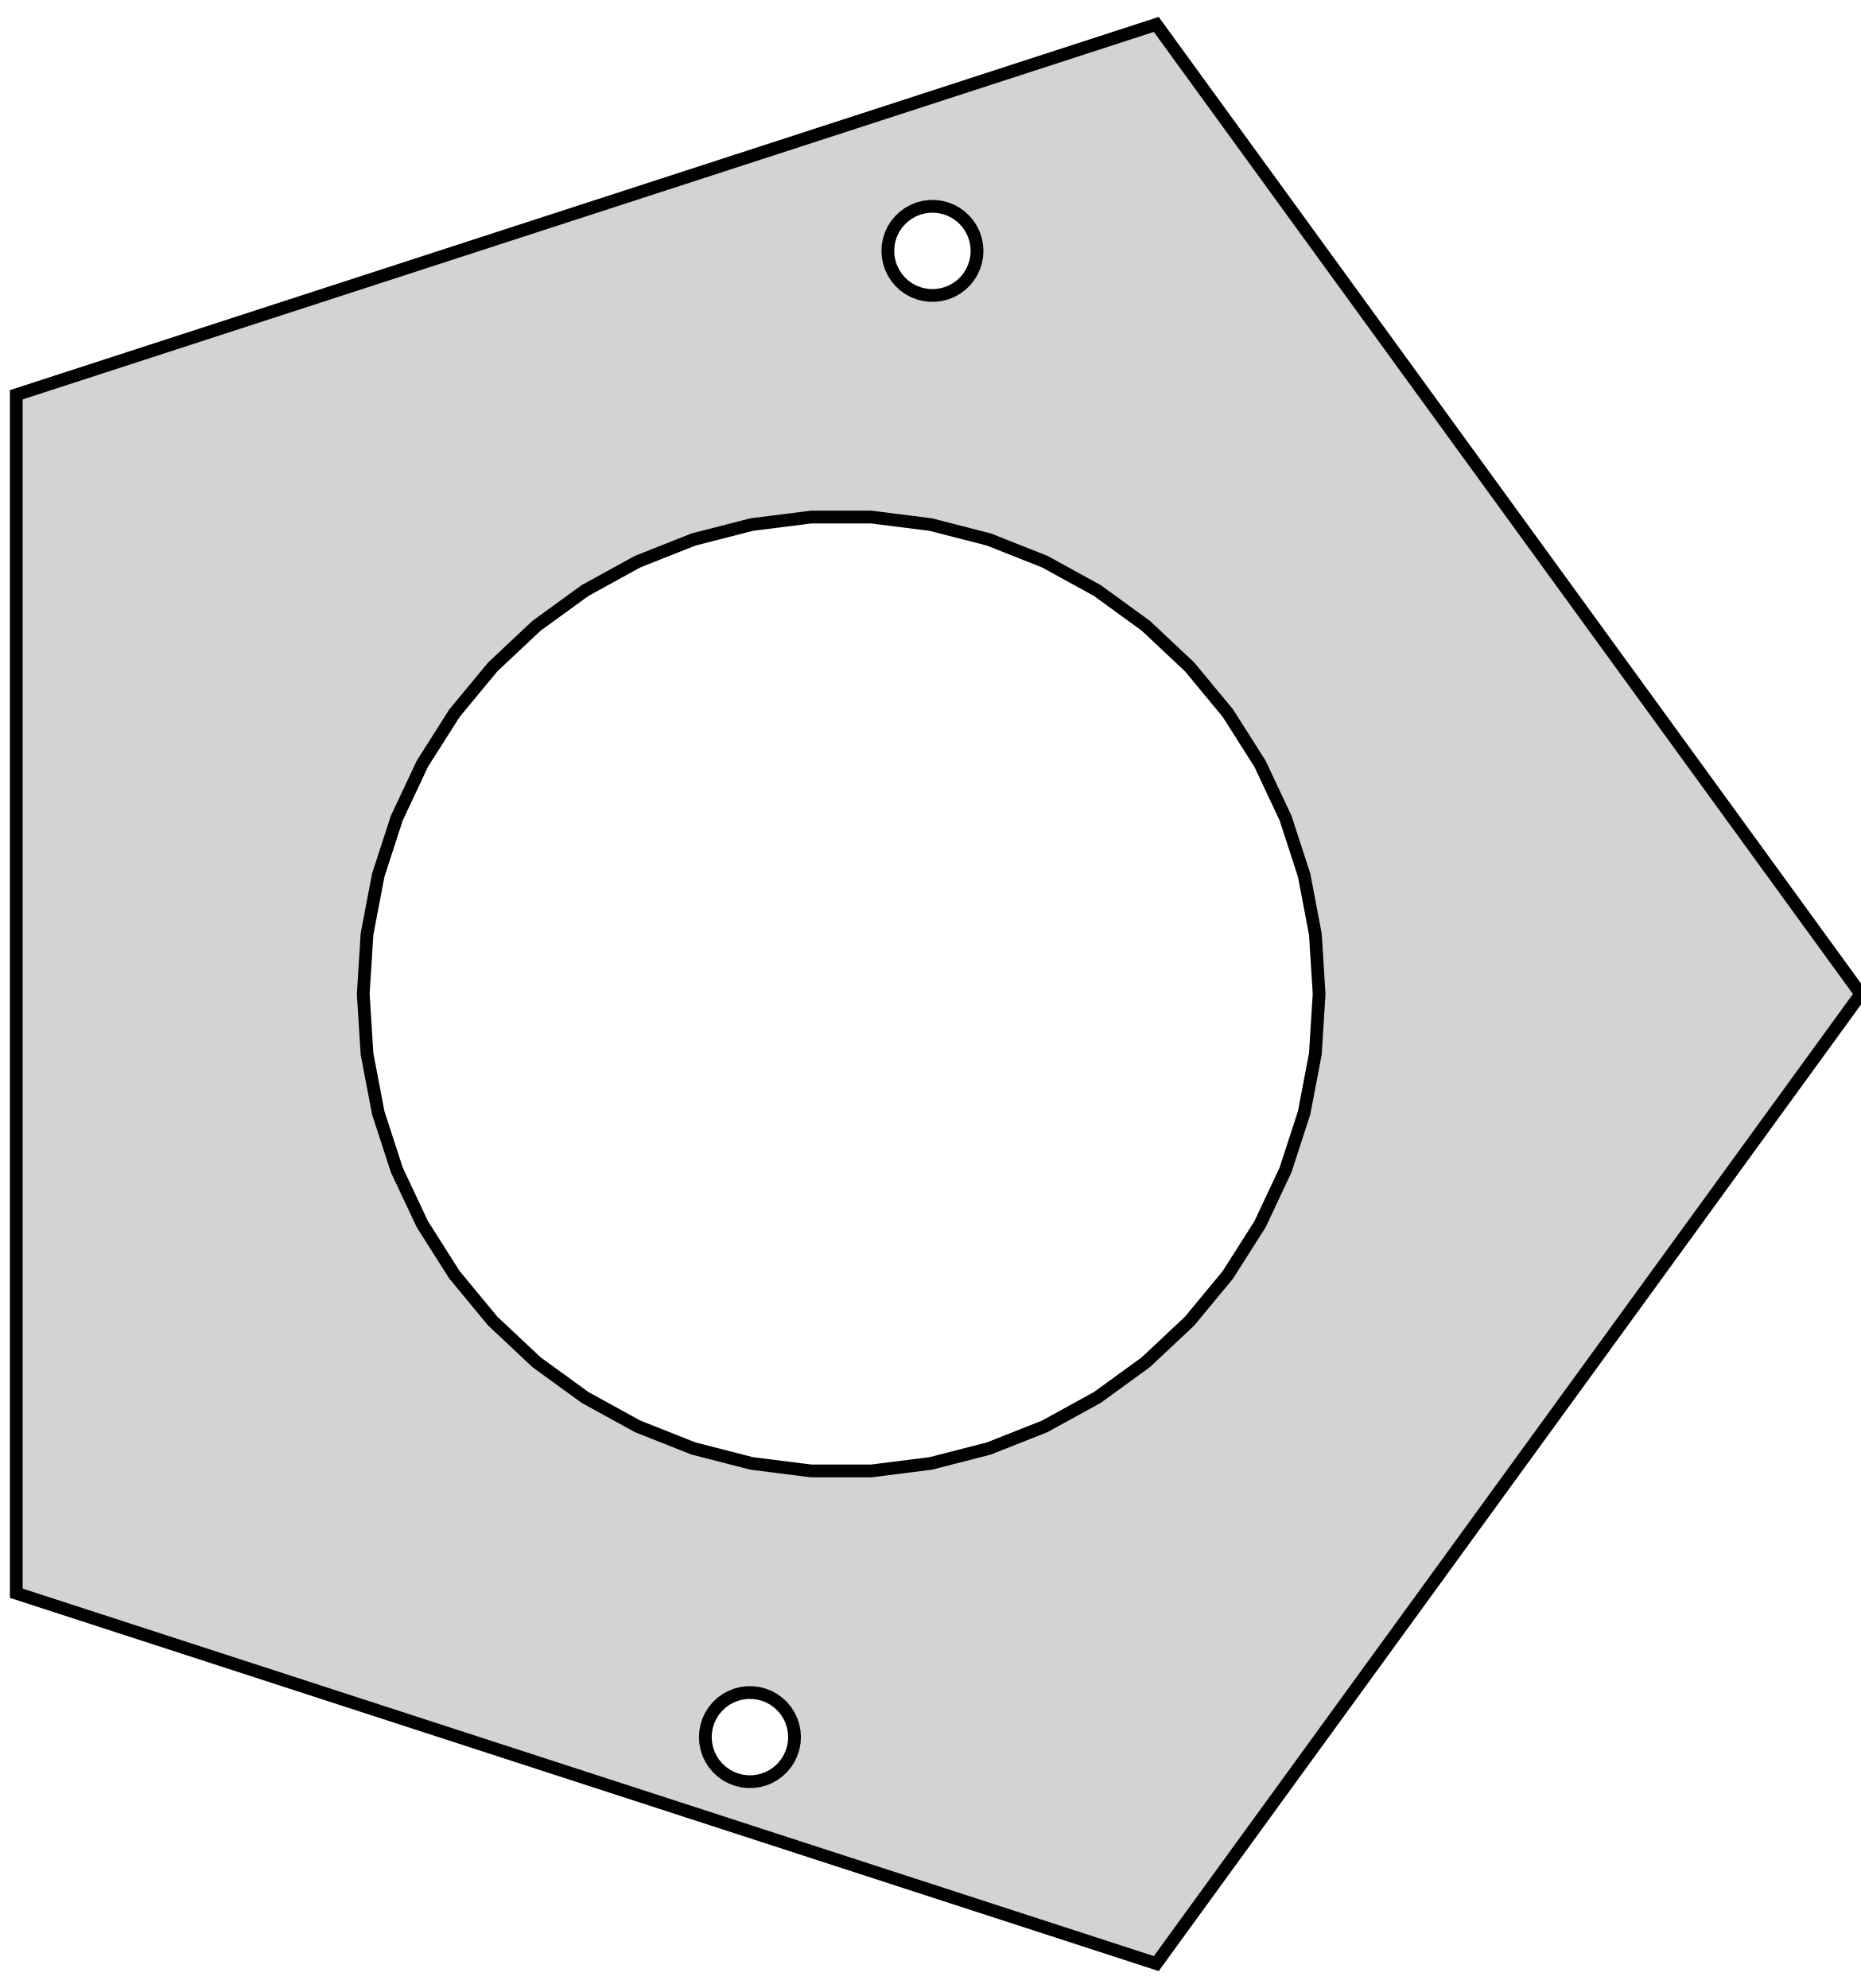
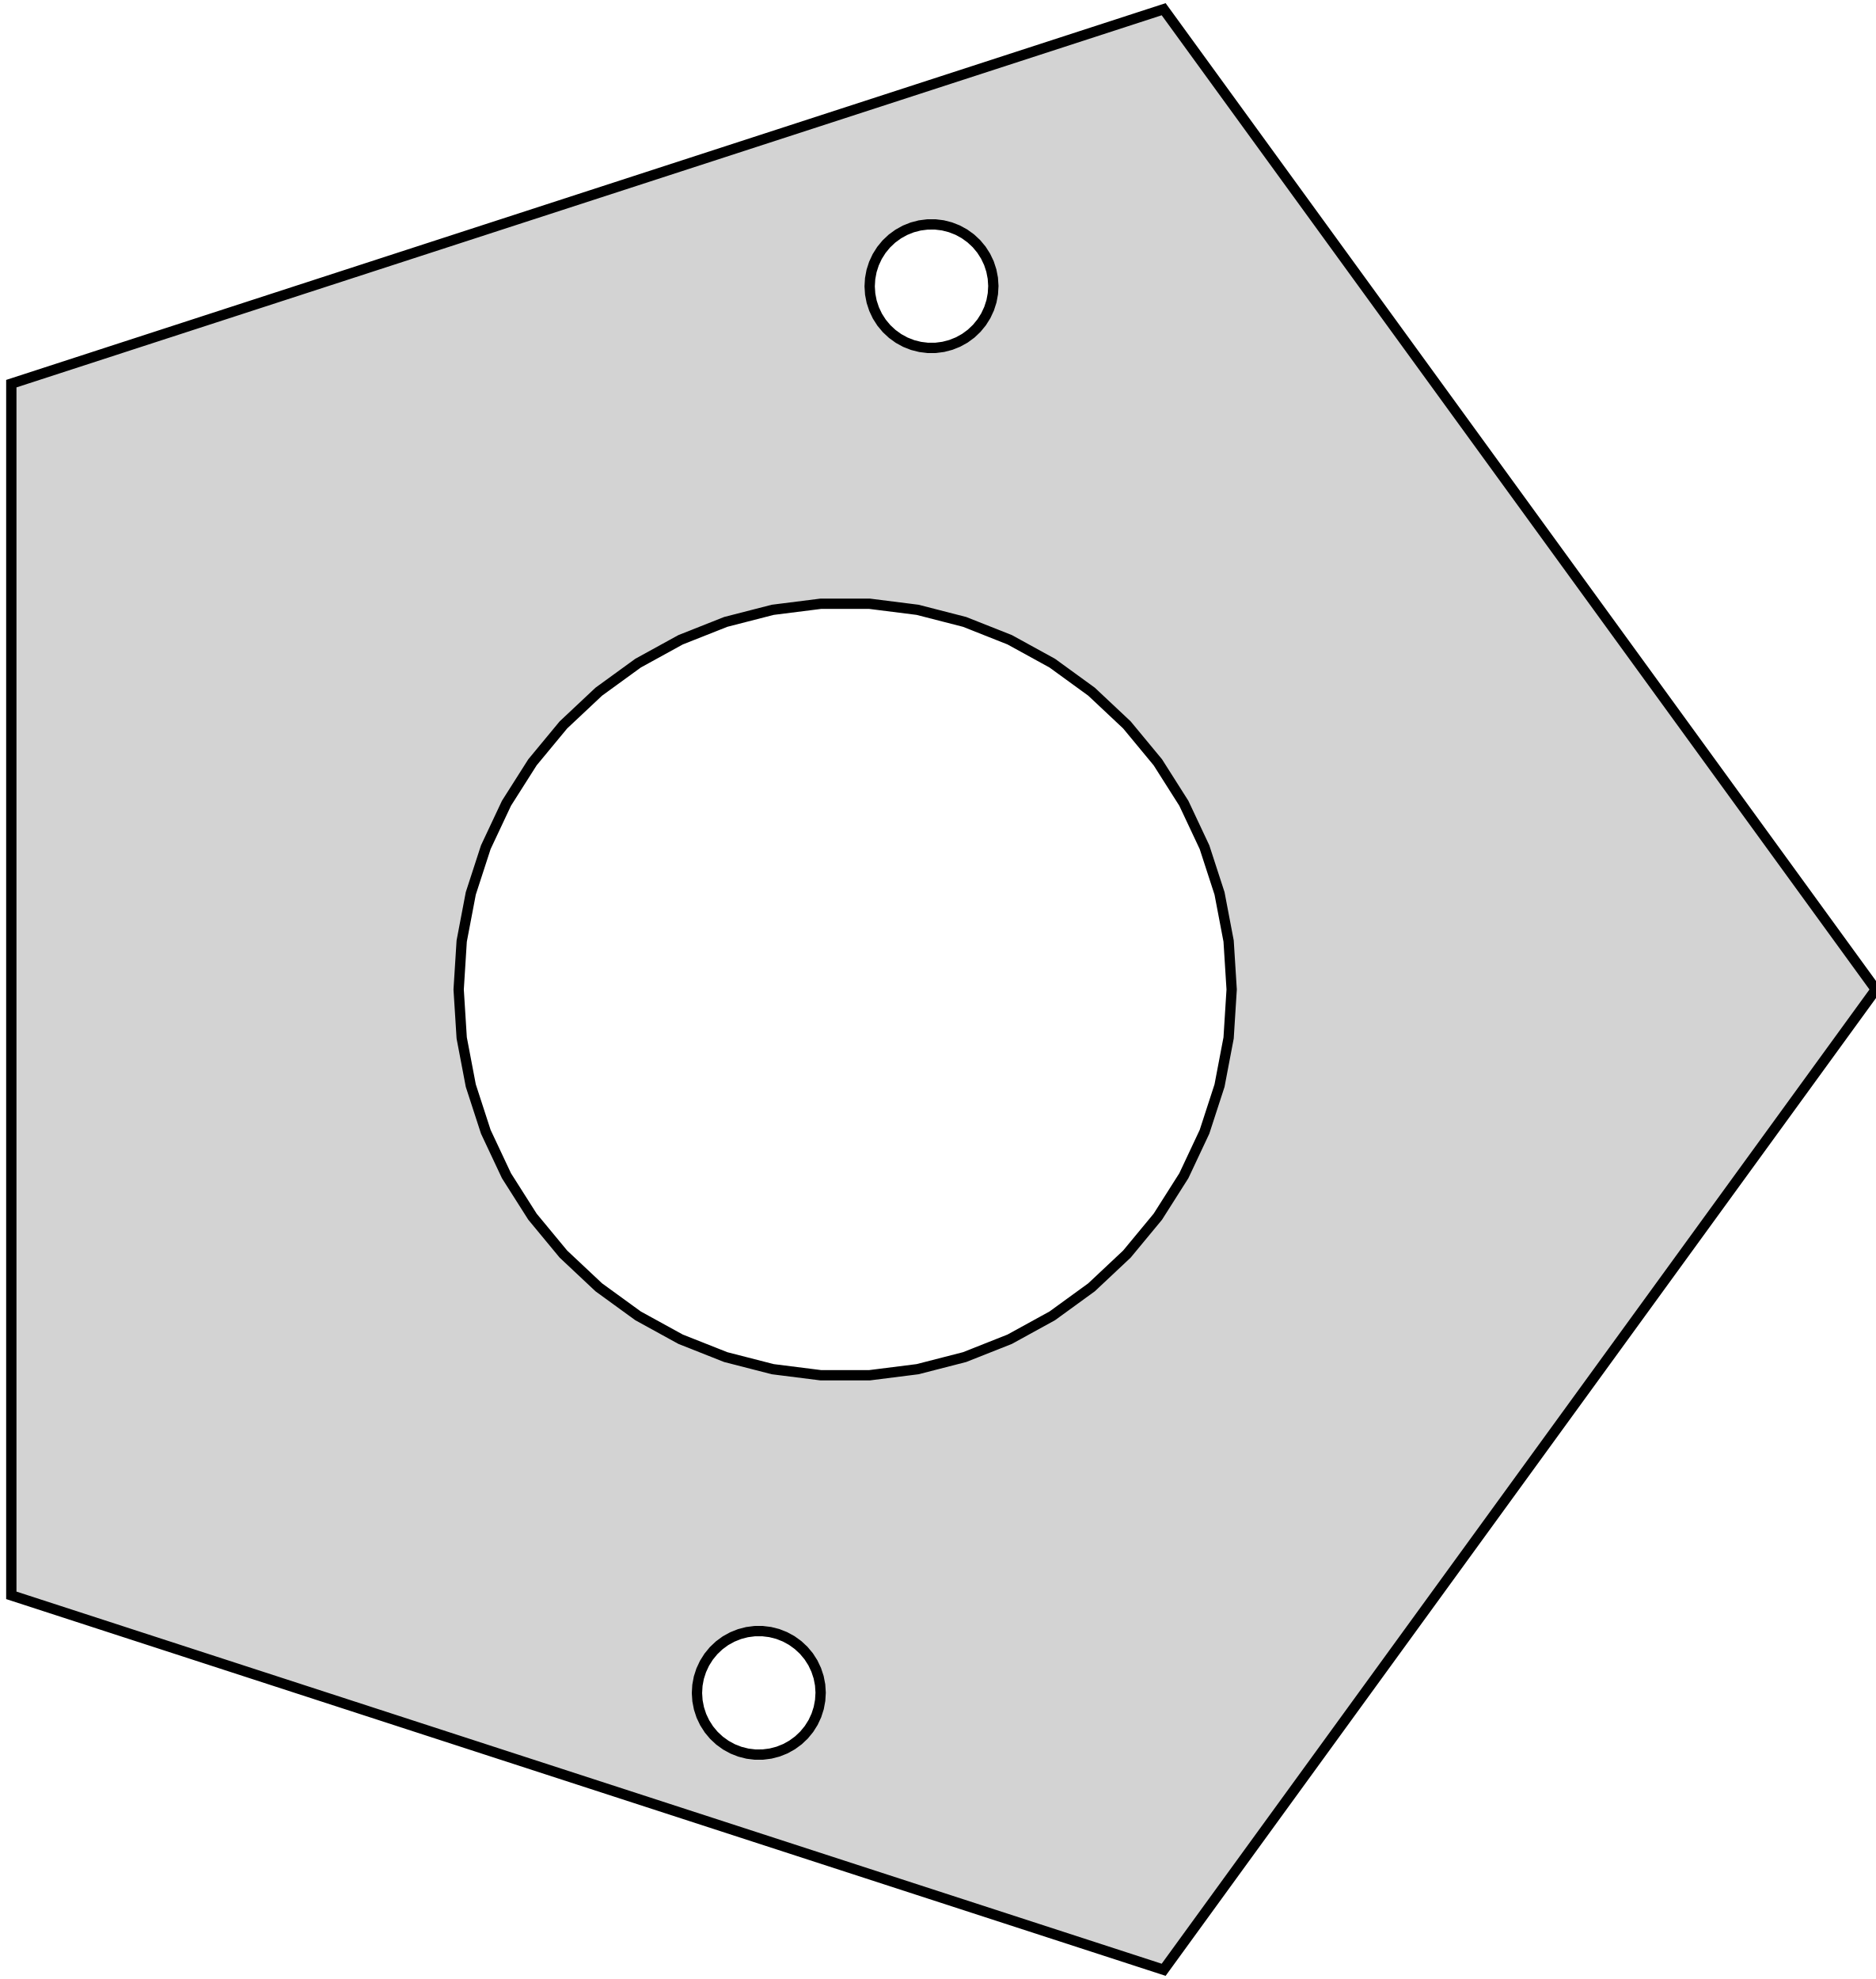
- <svg xmlns="http://www.w3.org/2000/svg" width="73mm" height="78mm" viewBox="-33 -39 73 78" version="1.1">
-   <path d=" M 40,-0 L 12.361,-38.042 L -32.361,-23.511 L -32.361,23.511 L 12.361,38.042 z M 3.258,-27.436 L 3.045,-27.49 L 2.84,-27.57 L 2.647,-27.675 L 2.469,-27.804 L 2.308,-27.954  L 2.168,-28.122 L 2.049,-28.308 L 1.955,-28.506 L 1.886,-28.715 L 1.845,-28.931 L 1.83,-29.15  L 1.843,-29.369 L 1.883,-29.585 L 1.951,-29.795 L 2.043,-29.994 L 2.161,-30.18 L 2.3,-30.349  L 2.46,-30.5 L 2.637,-30.63 L 2.829,-30.737 L 3.033,-30.819 L 3.246,-30.874 L 3.464,-30.902  L 3.684,-30.903 L 3.902,-30.876 L 4.115,-30.822 L 4.319,-30.742 L 4.512,-30.637 L 4.691,-30.508  L 4.851,-30.358 L 4.992,-30.19 L 5.11,-30.004 L 5.205,-29.806 L 5.273,-29.597 L 5.315,-29.381  L 5.33,-29.162 L 5.317,-28.943 L 5.276,-28.727 L 5.209,-28.517 L 5.116,-28.318 L 4.999,-28.132  L 4.86,-27.962 L 4.7,-27.811 L 4.523,-27.682 L 4.331,-27.575 L 4.126,-27.494 L 3.914,-27.438  L 3.696,-27.41 L 3.476,-27.409 z M -1.177,18.713 L -3.513,18.418 L -5.794,17.832 L -7.983,16.965 L -10.047,15.831 L -11.952,14.447  L -13.668,12.835 L -15.169,11.021 L -16.431,9.033 L -17.433,6.902 L -18.161,4.663 L -18.602,2.35  L -18.75,-0 L -18.602,-2.35 L -18.161,-4.663 L -17.433,-6.902 L -16.431,-9.033 L -15.169,-11.021  L -13.668,-12.835 L -11.952,-14.447 L -10.047,-15.831 L -7.983,-16.965 L -5.794,-17.832 L -3.513,-18.418  L -1.177,-18.713 L 1.177,-18.713 L 3.513,-18.418 L 5.794,-17.832 L 7.983,-16.965 L 10.047,-15.831  L 11.952,-14.447 L 13.668,-12.835 L 15.169,-11.021 L 16.431,-9.033 L 17.433,-6.902 L 18.161,-4.663  L 18.602,-2.35 L 18.75,-0 L 18.602,2.35 L 18.161,4.663 L 17.433,6.902 L 16.431,9.033  L 15.169,11.021 L 13.668,12.835 L 11.952,14.447 L 10.047,15.831 L 7.983,16.965 L 5.794,17.832  L 3.513,18.418 L 1.177,18.713 z M -3.902,30.876 L -4.115,30.822 L -4.319,30.742 L -4.512,30.637 L -4.691,30.508 L -4.851,30.358  L -4.992,30.19 L -5.11,30.004 L -5.205,29.806 L -5.273,29.597 L -5.315,29.381 L -5.33,29.162  L -5.317,28.943 L -5.276,28.727 L -5.209,28.517 L -5.116,28.318 L -4.999,28.132 L -4.86,27.962  L -4.7,27.811 L -4.523,27.682 L -4.331,27.575 L -4.126,27.494 L -3.914,27.438 L -3.696,27.41  L -3.476,27.409 L -3.258,27.436 L -3.045,27.49 L -2.84,27.57 L -2.647,27.675 L -2.469,27.804  L -2.308,27.954 L -2.168,28.122 L -2.049,28.308 L -1.955,28.506 L -1.886,28.715 L -1.845,28.931  L -1.83,29.15 L -1.843,29.369 L -1.883,29.585 L -1.951,29.795 L -2.043,29.994 L -2.161,30.18  L -2.3,30.349 L -2.46,30.5 L -2.637,30.63 L -2.829,30.737 L -3.033,30.819 L -3.246,30.874  L -3.464,30.902 L -3.684,30.903 z " stroke="black" fill="lightgray" stroke-width="0.5" />
+ <svg xmlns="http://www.w3.org/2000/svg" width="91mm" height="96mm" viewBox="-41 -48 91 96" version="1.1">
+   <path d=" M 50,-0 L 15.451,-47.553 L -40.451,-29.389 L -40.451,29.389 L 15.451,47.553 z M 3.637,-31.17 L 3.272,-31.262 L 2.921,-31.4 L 2.591,-31.58 L 2.285,-31.801 L 2.01,-32.057  L 1.768,-32.347 L 1.565,-32.664 L 1.404,-33.005 L 1.286,-33.362 L 1.214,-33.732 L 1.189,-34.108  L 1.212,-34.484 L 1.281,-34.855 L 1.396,-35.213 L 1.555,-35.555 L 1.756,-35.874 L 1.995,-36.165  L 2.269,-36.424 L 2.573,-36.646 L 2.902,-36.829 L 3.252,-36.969 L 3.617,-37.064 L 3.99,-37.112  L 4.367,-37.114 L 4.741,-37.068 L 5.106,-36.975 L 5.457,-36.838 L 5.788,-36.657 L 6.093,-36.437  L 6.369,-36.18 L 6.61,-35.891 L 6.813,-35.573 L 6.975,-35.233 L 7.092,-34.875 L 7.164,-34.505  L 7.189,-34.129 L 7.167,-33.753 L 7.098,-33.383 L 6.982,-33.024 L 6.823,-32.683 L 6.622,-32.364  L 6.383,-32.073 L 6.11,-31.814 L 5.806,-31.591 L 5.476,-31.409 L 5.126,-31.269 L 4.762,-31.174  L 4.388,-31.125 L 4.011,-31.124 z M -1.177,18.713 L -3.513,18.418 L -5.794,17.832 L -7.983,16.965 L -10.047,15.831 L -11.952,14.447  L -13.668,12.835 L -15.169,11.021 L -16.431,9.033 L -17.433,6.902 L -18.161,4.663 L -18.602,2.35  L -18.75,-0 L -18.602,-2.35 L -18.161,-4.663 L -17.433,-6.902 L -16.431,-9.033 L -15.169,-11.021  L -13.668,-12.835 L -11.952,-14.447 L -10.047,-15.831 L -7.983,-16.965 L -5.794,-17.832 L -3.513,-18.418  L -1.177,-18.713 L 1.177,-18.713 L 3.513,-18.418 L 5.794,-17.832 L 7.983,-16.965 L 10.047,-15.831  L 11.952,-14.447 L 13.668,-12.835 L 15.169,-11.021 L 16.431,-9.033 L 17.433,-6.902 L 18.161,-4.663  L 18.602,-2.35 L 18.75,-0 L 18.602,2.35 L 18.161,4.663 L 17.433,6.902 L 16.431,9.033  L 15.169,11.021 L 13.668,12.835 L 11.952,14.447 L 10.047,15.831 L 7.983,16.965 L 5.794,17.832  L 3.513,18.418 L 1.177,18.713 z M -4.741,37.068 L -5.106,36.975 L -5.457,36.838 L -5.788,36.657 L -6.093,36.437 L -6.369,36.18  L -6.61,35.891 L -6.813,35.573 L -6.975,35.233 L -7.092,34.875 L -7.164,34.505 L -7.189,34.129  L -7.167,33.753 L -7.098,33.383 L -6.982,33.024 L -6.823,32.683 L -6.622,32.364 L -6.383,32.073  L -6.11,31.814 L -5.806,31.591 L -5.476,31.409 L -5.126,31.269 L -4.762,31.174 L -4.388,31.125  L -4.011,31.124 L -3.637,31.17 L -3.272,31.262 L -2.921,31.4 L -2.591,31.58 L -2.285,31.801  L -2.01,32.057 L -1.768,32.347 L -1.565,32.664 L -1.404,33.005 L -1.286,33.362 L -1.214,33.732  L -1.189,34.108 L -1.212,34.484 L -1.281,34.855 L -1.396,35.213 L -1.555,35.555 L -1.756,35.874  L -1.995,36.165 L -2.269,36.424 L -2.573,36.646 L -2.902,36.829 L -3.252,36.969 L -3.617,37.064  L -3.99,37.112 L -4.367,37.114 z " stroke="black" fill="lightgray" stroke-width="0.5" />
</svg>
